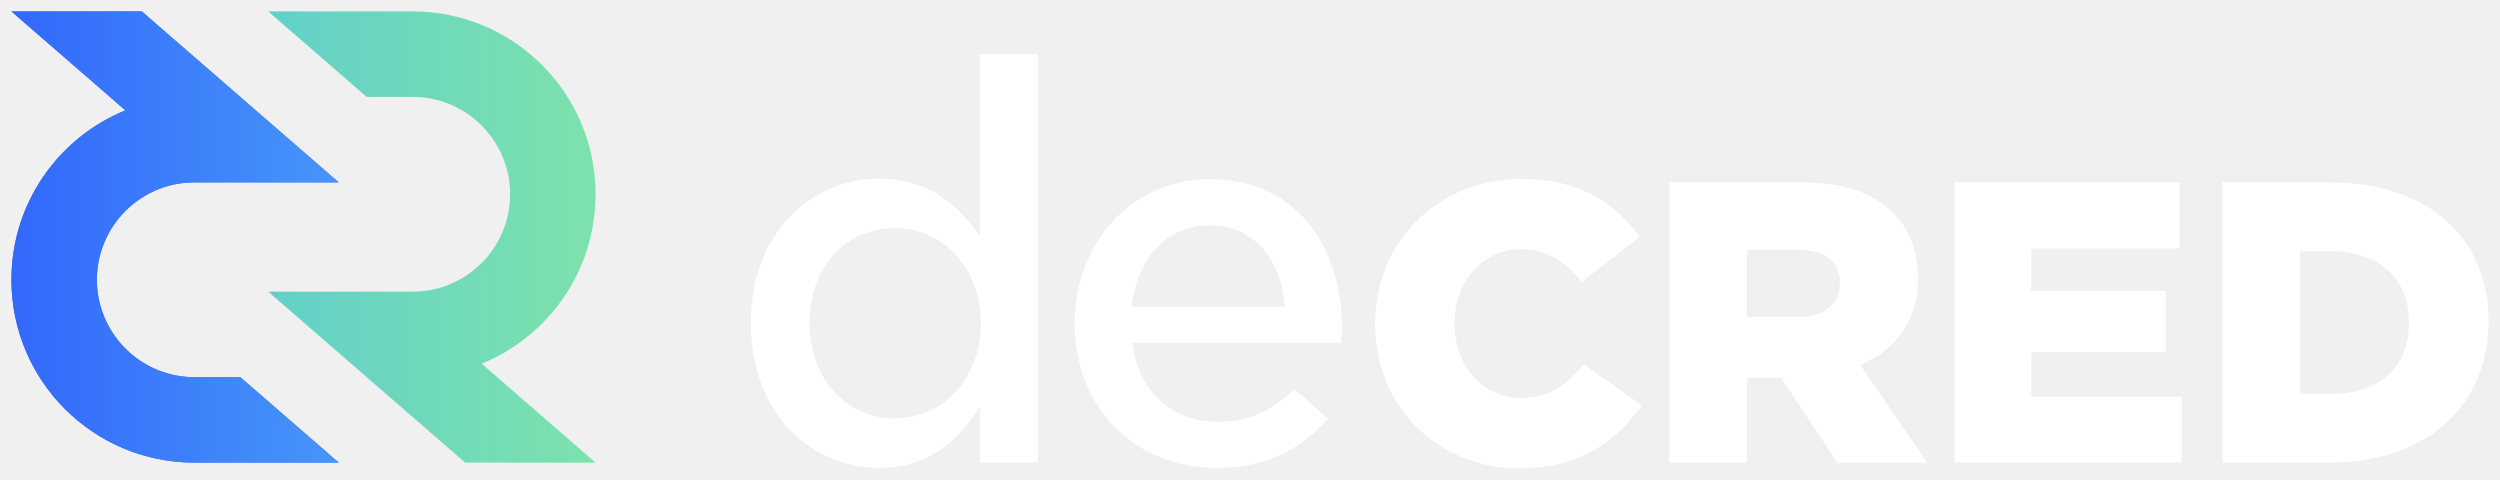
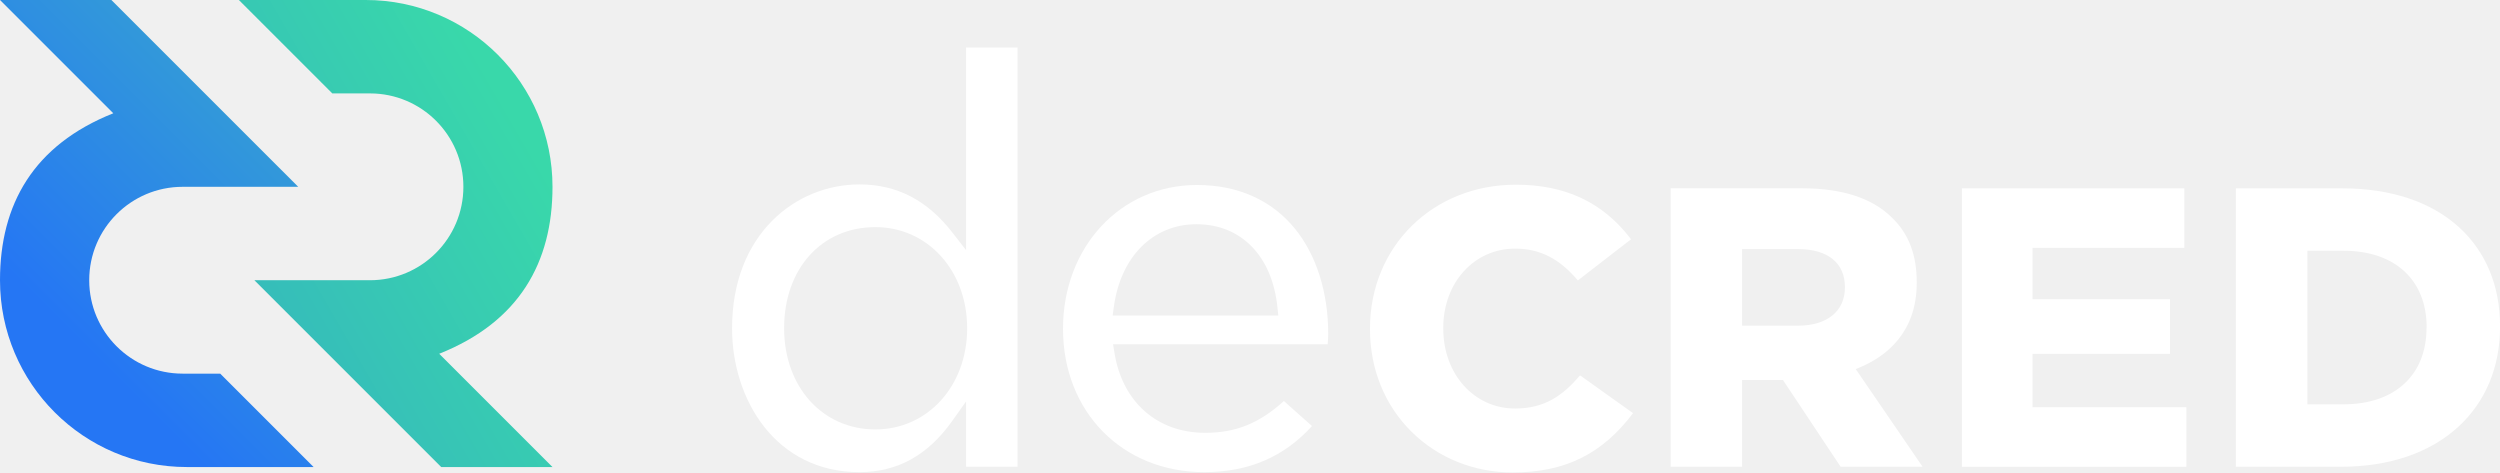
- <svg xmlns="http://www.w3.org/2000/svg" version="1.1" x="0px" y="0px" width="437.82px" height="84px" viewBox="0 0 437.82 84" enable-background="new 0 0 437.82 84" xml:space="preserve">
-   <g id="Layer_1">
-     <linearGradient id="XMLID_1481_" gradientUnits="userSpaceOnUse" x1="46.97" y1="41.509" x2="104.301" y2="41.509">
-       <stop offset="0" style="stop-color:#62D0C9" />
-       <stop offset="1" style="stop-color:#7DE2AC" />
+ <svg xmlns="http://www.w3.org/2000/svg" viewBox="0 0 1257.91 237.72">
+   <defs>
+     <style>.cls-1{fill:#fff;}.cls-2{fill:url(#linear-gradient);}.cls-3{fill:url(#linear-gradient-2);}</style>
+     <linearGradient id="linear-gradient" x1="135.57" y1="154.18" x2="279.38" y2="71.16" gradientUnits="userSpaceOnUse">
+       <stop offset="0" stop-color="#36bdba" />
+       <stop offset="0.93" stop-color="#39d8aa" />
    </linearGradient>
-     <path id="XMLID_152_" fill="url(#XMLID_1481_)" d="M46.97,51.078h25.31c9.402,0,17.051-7.651,17.051-17.054   S81.682,16.971,72.28,16.971h-8.063L46.97,2h25.31c17.684,0,32.021,14.339,32.021,32.023c0,13.417-8.253,24.906-19.958,29.67   l19.956,17.324H81.463L46.97,51.078z" />
-     <path id="XMLID_146_" fill="#4971FA" d="M59.328,31.944H34.02c-9.4,0-17.052,7.648-17.052,17.051   c0,9.402,7.651,17.053,17.052,17.053h8.063l17.246,14.97H34.02c-17.685,0-32.022-14.337-32.022-32.023   c0-13.416,8.253-24.907,19.958-29.671L2,2h22.836L59.328,31.944z" />
-     <linearGradient id="XMLID_1485_" gradientUnits="userSpaceOnUse" x1="1.998" y1="41.509" x2="59.328" y2="41.509">
-       <stop offset="0" style="stop-color:#3268FB" />
-       <stop offset="1" style="stop-color:#4795FA" />
+     <linearGradient id="linear-gradient-2" x1="8.23" y1="188.17" x2="126.22" y2="70.18" gradientUnits="userSpaceOnUse">
+       <stop offset="0.2" stop-color="#2576f4" />
+       <stop offset="1" stop-color="#3298da" />
    </linearGradient>
-     <path id="XMLID_139_" fill="url(#XMLID_1485_)" d="M59.328,31.944H34.02c-9.4,0-17.052,7.648-17.052,17.051   c0,9.402,7.651,17.053,17.052,17.053h8.063l17.246,14.97H34.02c-17.685,0-32.022-14.337-32.022-32.023   c0-13.416,8.253-24.907,19.958-29.671L2,2h22.836L59.328,31.944z" />
-     <path id="XMLID_133_" fill="#FFFFFF" d="M240.819,56.802v-0.138c0-14.201,10.928-25.338,25.685-25.338   c9.955,0,16.36,4.177,20.674,10.164l-10.164,7.865c-2.783-3.482-5.984-5.709-10.648-5.709c-6.822,0-11.626,5.778-11.626,12.878   v0.14c0,7.308,4.804,13.016,11.626,13.016c5.08,0,8.075-2.367,10.998-5.915l10.164,7.238C282.932,77.336,276.737,82,265.948,82   C252.025,82,240.819,71.352,240.819,56.802z" />
-     <path id="XMLID_119_" fill="#FFFFFF" d="M292.341,31.942h23.207c7.5,0,12.687,1.963,15.983,5.329   c2.875,2.803,4.346,6.589,4.346,11.427v0.142c0,7.5-3.995,12.478-10.096,15.073l11.709,17.105h-15.703l-9.885-14.862h-5.96v14.862   h-13.601V31.942z M314.916,55.498c4.627,0,7.29-2.243,7.29-5.819V49.54c0-3.855-2.803-5.818-7.359-5.818h-8.904v11.775H314.916z" />
-     <path id="XMLID_112_" fill="#FFFFFF" d="M342.26,31.953h39.469v11.568H355.72v7.43h23.556v10.727H355.72v7.78h26.361v11.568H342.26   V31.953z" />
-     <path id="XMLID_86_" fill="#FFFFFF" d="M389.201,31.953h18.93c17.526,0,27.69,10.095,27.69,24.256v0.141   c0,14.161-10.305,24.677-27.973,24.677h-18.648V31.953z M408.342,68.968c8.132,0,13.53-4.487,13.53-12.408v-0.141   c0-7.853-5.398-12.409-13.53-12.409h-5.539v24.957H408.342z" />
-     <path id="XMLID_82_" fill="#FFFFFF" d="M213.078,81.944c-14.405,0-24.86-10.613-24.86-25.235c0-14.441,10.162-25.331,23.638-25.331   c7.219,0,13.214,2.688,17.336,7.774c3.761,4.64,5.832,11.175,5.832,18.402c0,0.833-0.063,1.606-0.138,2.491h-36.624l0.116,0.708   c1.315,8.084,7.021,13.107,14.888,13.107c5.176,0,9.23-1.711,13.456-5.702l5.805,5.151   C227.491,79.119,221.123,81.944,213.078,81.944z M211.762,39.462c-7.082,0-12.373,5.335-13.481,13.594l-0.092,0.691h26.845   l-0.069-0.672C224.102,44.678,219.043,39.462,211.762,39.462z" />
-     <path id="XMLID_78_" fill="#FFFFFF" d="M154.005,81.944c-11.182,0-22.501-8.701-22.501-25.332c0-16.631,11.32-25.333,22.501-25.333   c6.646,0,12.042,2.793,16.499,8.538l1.097,1.414V9.486h10.19v71.532h-10.19v-9.724l-1.112,1.568   C166.154,78.973,160.763,81.944,154.005,81.944z M156.742,39.96c-8.804,0-14.953,6.847-14.953,16.652   c0,9.648,6.289,16.652,14.953,16.652c8.579,0,15.047-7.159,15.047-16.652C171.789,47.119,165.32,39.96,156.742,39.96z" />
-   </g>
-   <g id="Layer_2">
- </g>
-   <g id="specctr" display="none">
-     <g id="Dimensions" display="inline">
- 	</g>
-     <g id="Spacing" display="inline">
- 	</g>
-     <g id="Text_Properties" display="inline">
- 	</g>
-     <g id="Object_Properties" display="inline">
- 	</g>
+   </defs>
+   <g id="Layer_2" data-name="Layer 2">
+     <g id="Layer_1-2" data-name="Layer 1">
+       <path class="cls-1" d="M762.34,205.55c-20.61,0-36.14-17.29-36.14-40.22v-.41c0-22.7,15.53-39.82,36.14-39.82,12.46,0,22.27,5,31.58,16l26.76-20.71c-14-18.47-32.94-27.46-57.94-27.46-41.85,0-73.41,31.13-73.41,72.4v.4c0,19.93,7.44,38.26,21,51.6,13.33,13.15,31.38,20.39,50.82,20.39,26.23,0,45-9.22,60.54-29.84l-26.67-19C786.39,198.94,777.34,205.55,762.34,205.55Z" />
+       <path class="cls-1" d="M936,184.77c13-5.52,28.43-17.35,28.43-42.42v-.41c0-13.64-4-24.15-12.16-32.12-9.81-10-25.12-15.08-45.53-15.08H840.61v140.1h35.93V191.2h20.58l29,43.64h41.24l-33.61-49.11Zm-7.71-40c0,11.77-9,19.08-23.41,19.08H876.54V125.33h28.15c15,0,23.61,7,23.61,19.08Z" />
+       <polygon class="cls-1" points="1022.7 178.05 1091.87 178.05 1091.87 150.55 1022.7 150.55 1022.7 124.73 1099.08 124.73 1099.08 94.77 987.18 94.77 987.18 234.86 1100.11 234.86 1100.11 204.9 1022.7 204.9 1022.7 178.05" />
+       <path class="cls-1" d="M1237.21,114.27c-14.06-12.76-34.33-19.5-58.61-19.5H1125V234.86h52.76c24.4,0,44.86-7,59.17-20.11,13.71-12.61,21-30,21-50.35V164C1257.91,143.75,1250.75,126.56,1237.21,114.27ZM1220.94,165c0,23.71-16,38.44-41.72,38.44H1161V126.17h18.27c25.74,0,41.72,14.73,41.72,38.44Z" />
+       <path class="cls-1" d="M602.28,93.08c-38.43,0-67.41,31.12-67.41,72.38,0,41.78,29.86,72.1,71,72.1,22.33,0,40.11-7.59,54.28-23.19L646,201.78c-12.35,11.23-24.27,16-39.54,16-24.15,0-41.66-15.39-45.69-40.16l-.72-4.4h108c.14-1.74.25-3.51.25-5.32,0-20.76-5.92-39.5-16.68-52.77C639.92,100.72,622.85,93.08,602.28,93.08Zm-42.42,65.68.58-4.29c3.39-25.3,19.71-41.65,41.57-41.65,22.49,0,38.11,16,40.75,41.77l.43,4.17Z" />
+       <path class="cls-1" d="M432.42,92.79c-31.84,0-64.07,24.86-64.07,72.39,0,36,22,72.38,64.07,72.38,19.14,0,34.44-8.45,46.76-25.83l6.9-9.72v32.83H512V23.91H486.08V125.85l-6.8-8.76C466.6,100.74,451.27,92.79,432.42,92.79Zm54.22,72.39c0,29-19.86,50.89-46.19,50.89-26.6,0-45.91-21.4-45.91-50.89,0-30,18.88-50.9,45.91-50.9C466.78,114.28,486.64,136.16,486.64,165.18Z" />
+       <path class="cls-2" d="M221,178l57,57H222l-94-94h58.16a47,47,0,0,0,0-94H167.2l-47-47H184a94,94,0,0,1,94,94C278,132.12,261.2,162,221,178Z" />
+       <path class="cls-3" d="M57,57,0,0H56.05l94,94H91.89a47,47,0,1,0,0,94H110.8l47,47H94A94,94,0,0,1,0,141C0,102.88,16.8,73,57,57Z" />
+     </g>
  </g>
</svg>
